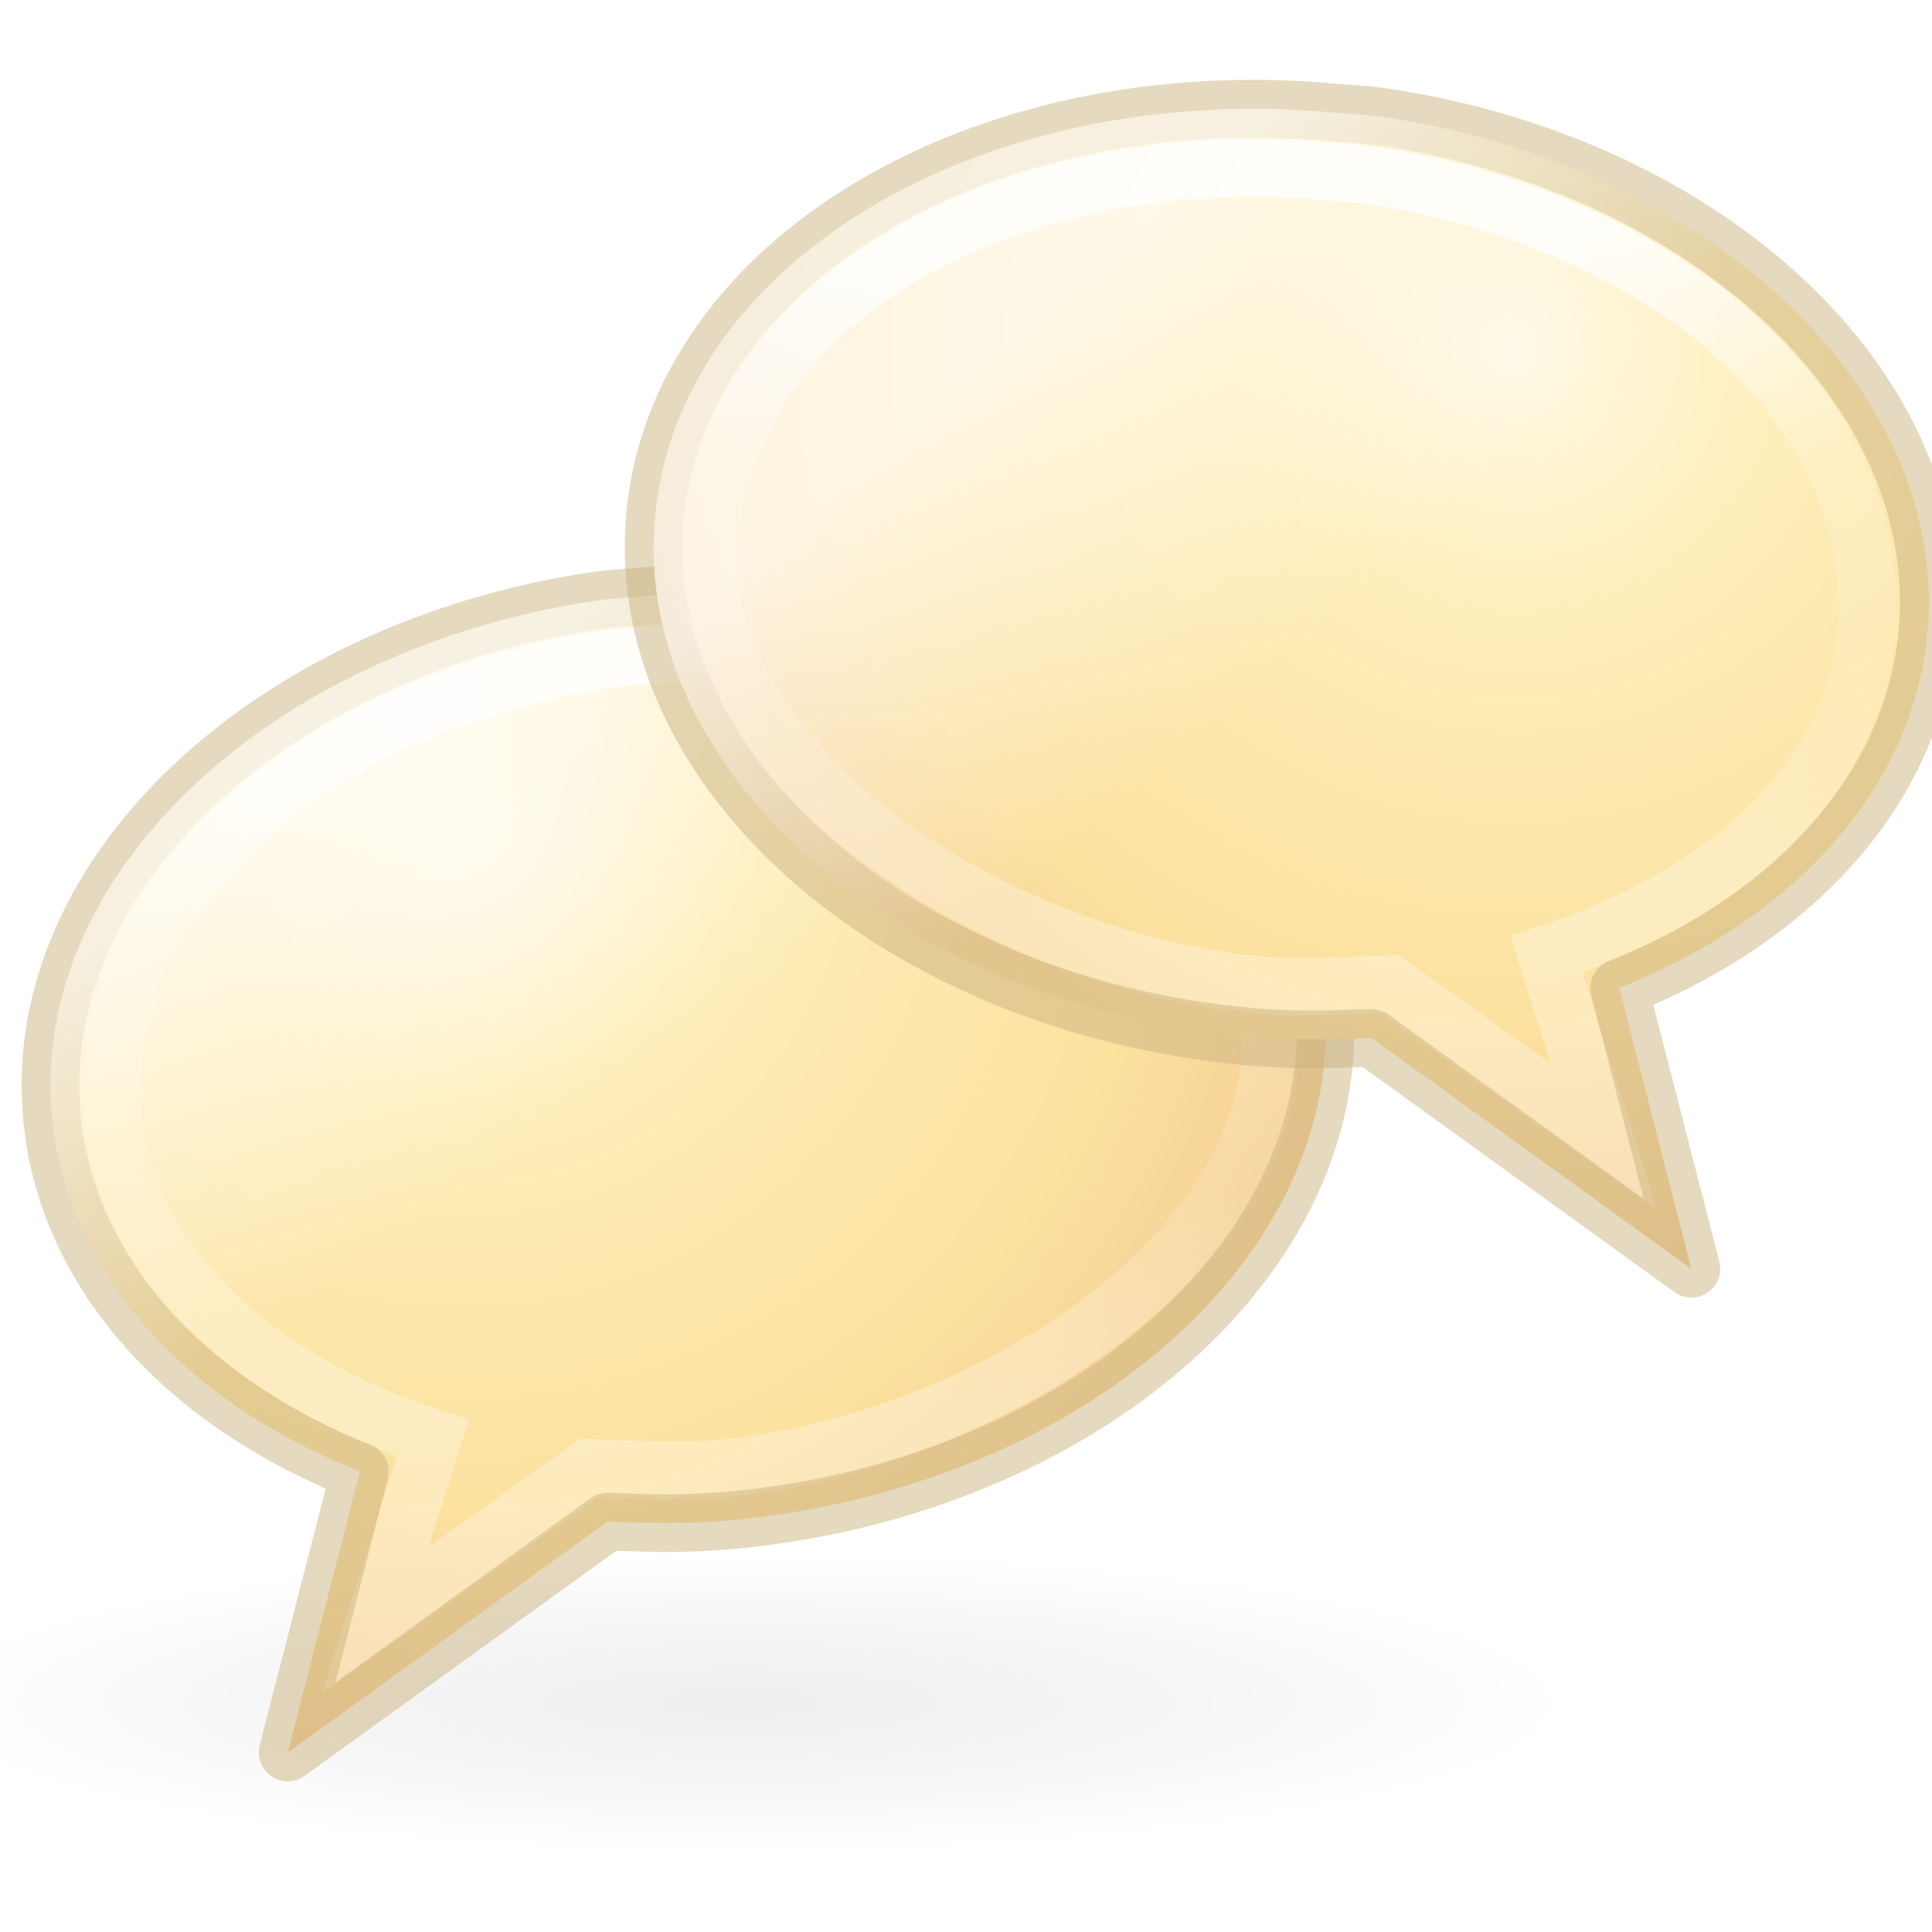
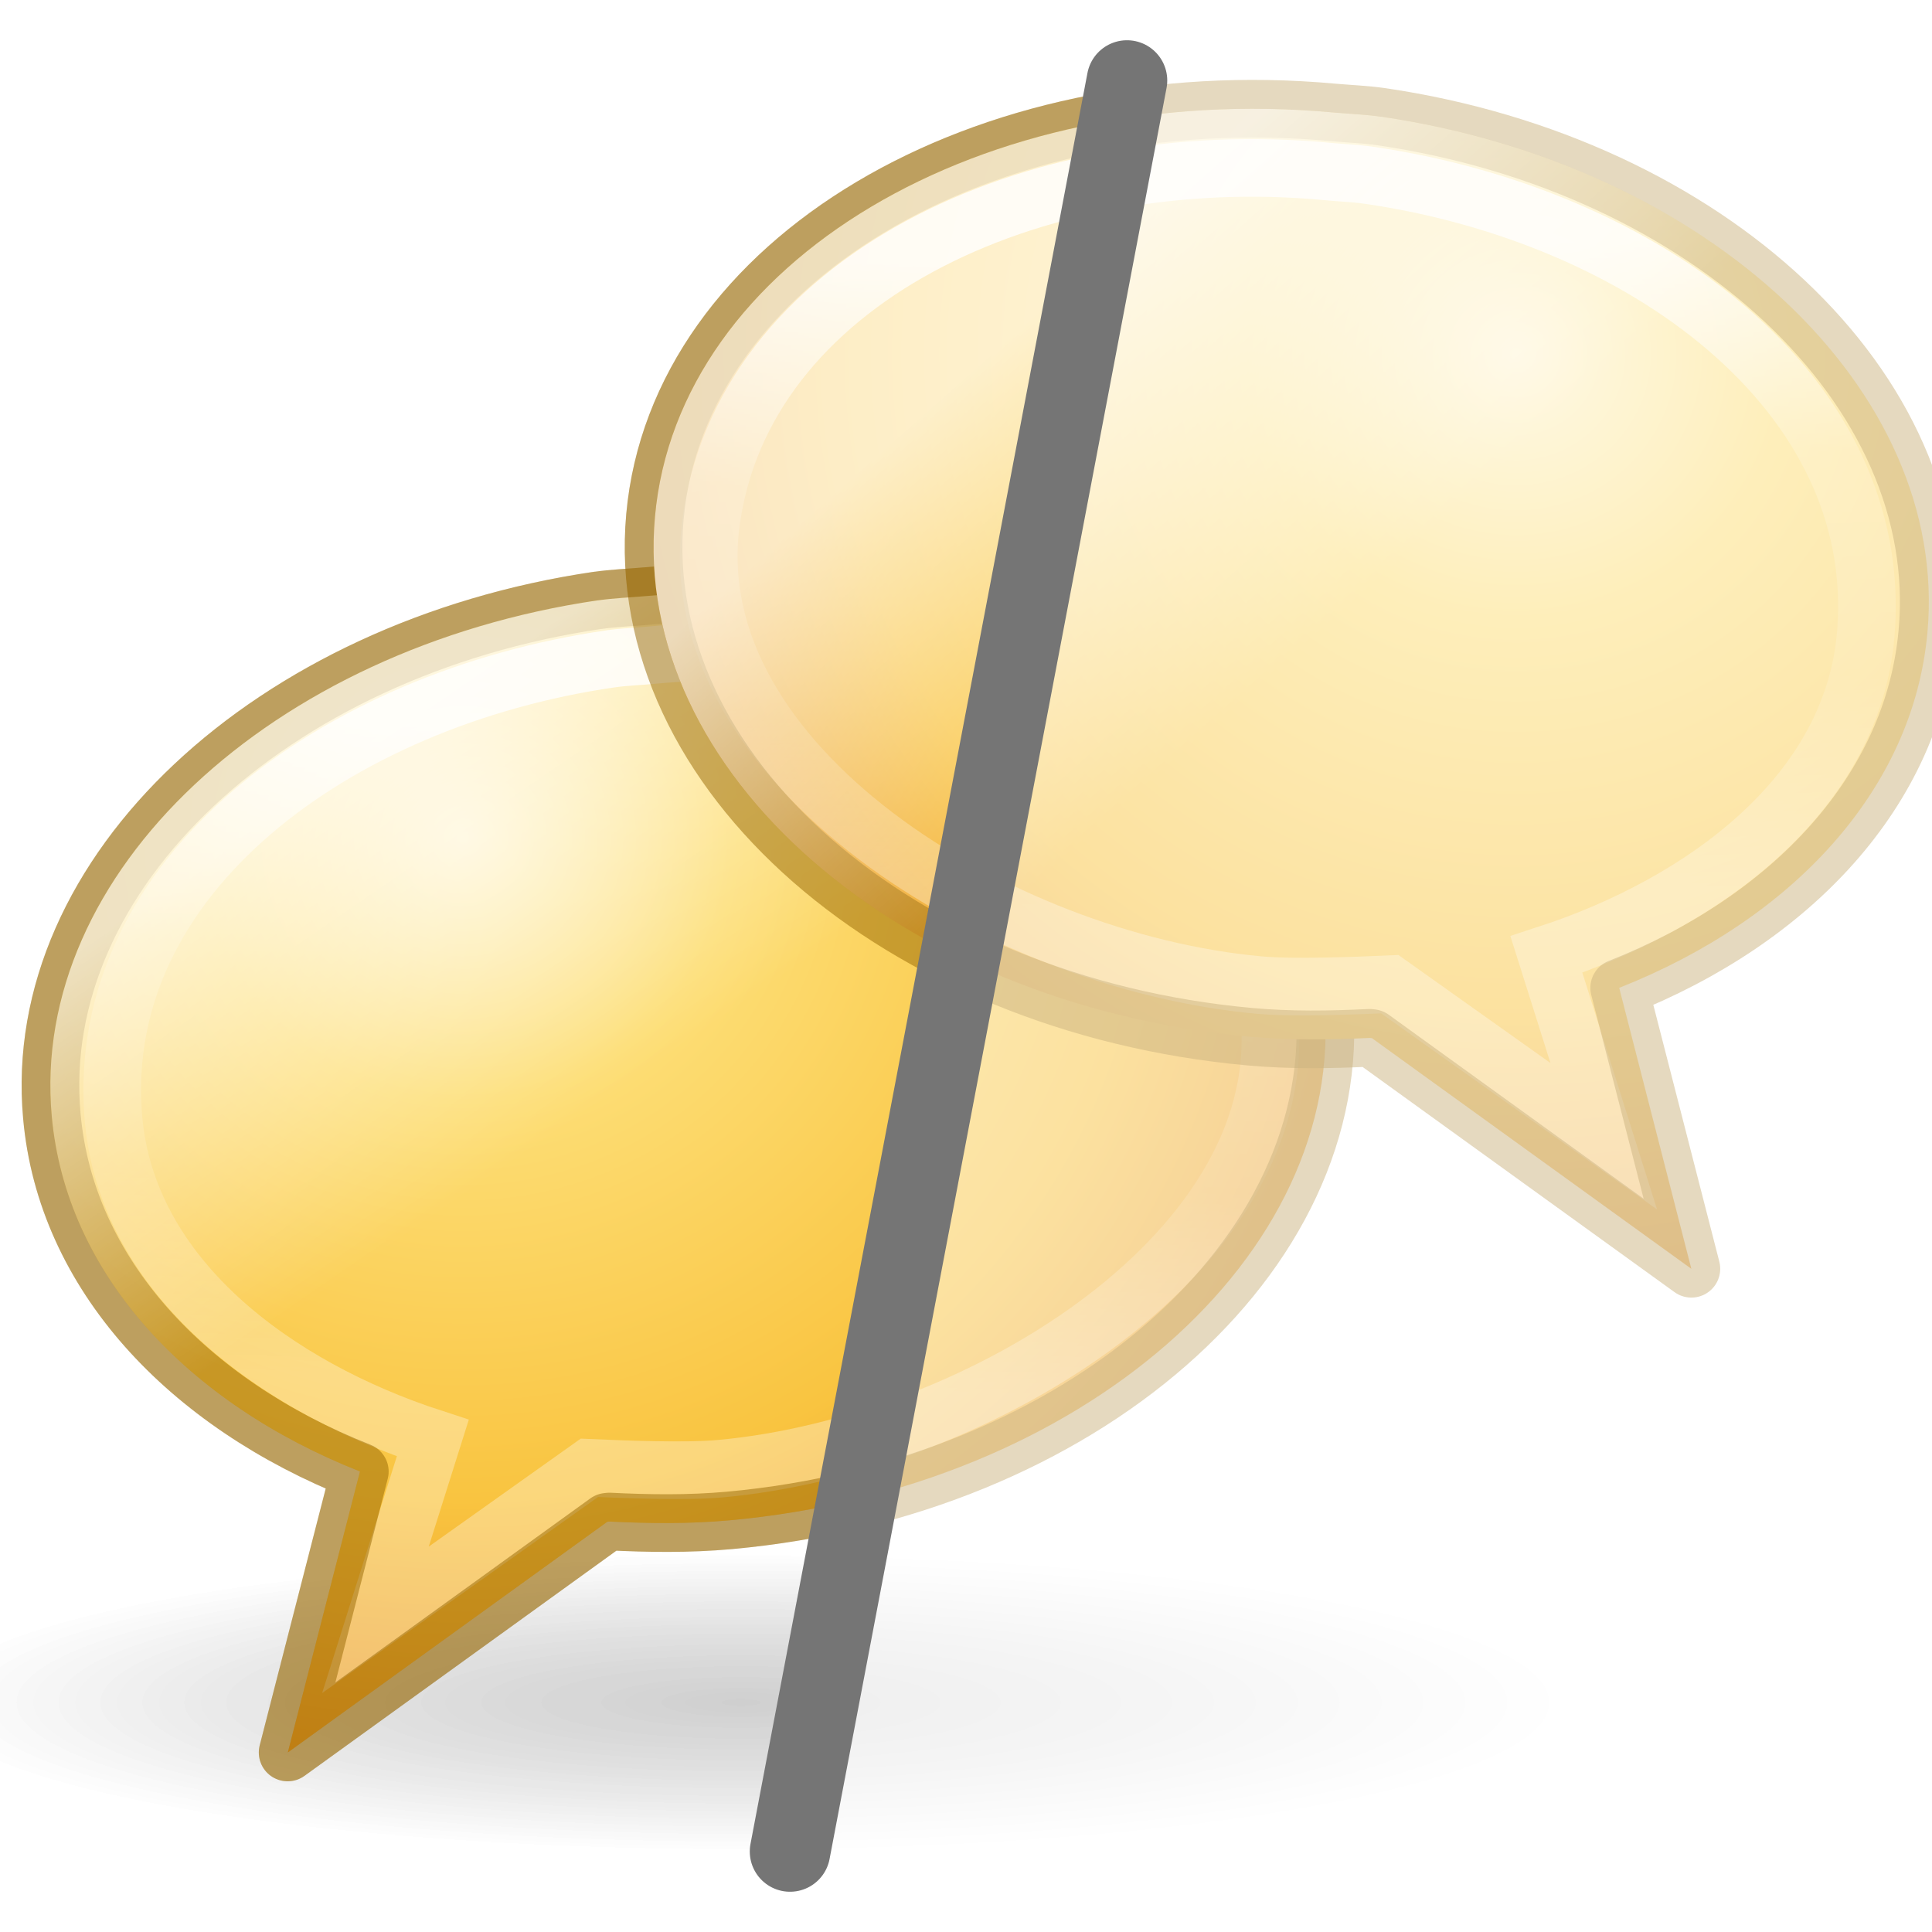
<svg xmlns="http://www.w3.org/2000/svg" xmlns:xlink="http://www.w3.org/1999/xlink" height="24" width="24">
-   <radialGradient id="a" cx="21.96" cy="-6.637" gradientTransform="matrix(-.00816 1.50586 -1.54218 -.00836 -1.94 -26.638)" gradientUnits="userSpaceOnUse" r="11.509" xlink:href="#f" />
-   <linearGradient id="b" gradientTransform="matrix(.51007 -.04645 .05016 .55556 -1.305 -.24)" gradientUnits="userSpaceOnUse" x1="27.261" x2="25.011" xlink:href="#g" y1="11.249" y2="31.265" />
-   <linearGradient id="c" gradientUnits="userSpaceOnUse" x1="15.783" x2="10.909" xlink:href="#d" y1="5.248" y2="10.748" />
-   <linearGradient id="d">
+   <clipPath id="a">
+     <path d="m0 0h14l-4.186 23h-9.814z" />
+   </clipPath>
+   <radialGradient id="b" cx="21.96" cy="-6.637" gradientTransform="matrix(-.00816 1.50586 -1.54218 -.00836 -1.94 -26.638)" gradientUnits="userSpaceOnUse" r="11.509" xlink:href="#g" />
+   <linearGradient id="c" gradientTransform="matrix(.51007 -.04645 .05016 .55556 -1.305 -.24)" gradientUnits="userSpaceOnUse" x1="27.261" x2="25.011" xlink:href="#h" y1="11.249" y2="31.265" />
+   <linearGradient id="d" gradientUnits="userSpaceOnUse" x1="15.783" x2="10.909" xlink:href="#e" y1="5.248" y2="10.748" />
+   <linearGradient id="e">
    <stop offset="0" stop-color="#fff" stop-opacity=".702" />
    <stop offset="1" stop-color="#fff" stop-opacity="0" />
  </linearGradient>
-   <radialGradient id="e" cx="6.703" cy="73.616" gradientTransform="matrix(1.96254 0 0 .3559 -.24 -4.773)" gradientUnits="userSpaceOnUse" r="7.228">
+   <radialGradient id="f" cx="6.703" cy="73.616" gradientTransform="matrix(1.96254 0 0 .3559 -.24 -4.773)" gradientUnits="userSpaceOnUse" r="7.228">
    <stop offset="0" stop-opacity=".326" />
    <stop offset=".5" stop-opacity=".192" />
    <stop offset="1" stop-opacity="0" />
  </radialGradient>
-   <radialGradient id="f" cx="21.96" cy="-6.637" gradientTransform="matrix(-.00816 1.50586 -1.54218 -.00836 -1.94 -26.638)" gradientUnits="userSpaceOnUse" r="11.509">
+   <radialGradient id="g" cx="21.96" cy="-6.637" gradientTransform="matrix(-.00816 1.50586 -1.54218 -.00836 -1.94 -26.638)" gradientUnits="userSpaceOnUse" r="11.509">
    <stop offset="0" stop-color="#fff3cb" />
    <stop offset=".262" stop-color="#fdde76" />
    <stop offset=".661" stop-color="#f9c440" />
    <stop offset="1" stop-color="#e48b20" />
  </radialGradient>
-   <linearGradient id="g" gradientTransform="matrix(.51007 -.04645 .05016 .55556 -1.305 -.24)" gradientUnits="userSpaceOnUse" x1="27.261" x2="25.011" y1="11.249" y2="31.265">
+   <linearGradient id="h" gradientTransform="matrix(.51007 -.04645 .05016 .55556 -1.305 -.24)" gradientUnits="userSpaceOnUse" x1="27.261" x2="25.011" y1="11.249" y2="31.265">
    <stop offset="0" stop-color="#fff" />
    <stop offset=".334" stop-color="#fff" stop-opacity=".235" />
    <stop offset=".679" stop-color="#fff" stop-opacity=".157" />
    <stop offset="1" stop-color="#fff" stop-opacity=".392" />
  </linearGradient>
-   <linearGradient id="h" gradientUnits="userSpaceOnUse" x1="6.786" x2="10.909" xlink:href="#d" y1="4.748" y2="10.748" />
+   <linearGradient id="i" gradientUnits="userSpaceOnUse" x1="6.786" x2="10.909" xlink:href="#e" y1="4.748" y2="10.748" />
  <g opacity=".5">
-     <path d="m27.1 21.427c0 1.42-6.35 2.573-14.185 2.573s-14.185-1.152-14.185-2.573c0-1.42 6.35-2.572 14.185-2.572s14.186 1.152 14.186 2.572z" fill="url(#e)" opacity=".4" transform="matrix(.71936 0 0 .71936 -.086 5.735)" />
-     <path d="m10.44 2.395c-5.636.83-9.806 4.708-9.427 8.905.245 2.72 2.335 4.957 5.323 6.138l-1.246 4.852 5.517-3.984.038-.003c.68.032 1.365.043 2.075-.022 6.06-.55 10.665-4.576 10.267-8.98-.397-4.406-5.65-7.533-11.707-6.98-.284.025-.562.035-.84.075z" fill="url(#f)" fill-rule="evenodd" transform="matrix(.71936 0 0 .71936 -.086 5.735)" />
-     <path d="m10.656 3.406c-4.735.69-8.91 3.752-8.58 7.9.22 2.786 2.817 4.677 5.517 5.556l-.99 3.138 3.694-2.625c.57.025 1.66.07 2.257.015 4.51-.41 9.99-3.81 9.47-7.95-.528-4.193-5.53-6.588-10.663-6.098-.238.023-.472.03-.704.064z" fill="none" opacity=".8" stroke="url(#g)" stroke-width=".995" transform="matrix(.71936 0 0 .71936 -.086 5.735)" />
+     <path d="m27.1 21.427c0 1.42-6.35 2.573-14.185 2.573s-14.185-1.152-14.185-2.573c0-1.42 6.35-2.572 14.185-2.572s14.186 1.152 14.186 2.572z" fill="url(#f)" opacity=".4" transform="matrix(.71936 0 0 .71936 -.086 5.735)" />
+     <path d="m10.44 2.395c-5.636.83-9.806 4.708-9.427 8.905.245 2.72 2.335 4.957 5.323 6.138l-1.246 4.852 5.517-3.984.038-.003c.68.032 1.365.043 2.075-.022 6.06-.55 10.665-4.576 10.267-8.98-.397-4.406-5.65-7.533-11.707-6.98-.284.025-.562.035-.84.075z" fill="url(#g)" fill-rule="evenodd" transform="matrix(.71936 0 0 .71936 -.086 5.735)" />
+     <path d="m10.656 3.406c-4.735.69-8.91 3.752-8.58 7.9.22 2.786 2.817 4.677 5.517 5.556l-.99 3.138 3.694-2.625c.57.025 1.66.07 2.257.015 4.51-.41 9.99-3.81 9.47-7.95-.528-4.193-5.53-6.588-10.663-6.098-.238.023-.472.03-.704.064z" fill="none" opacity=".8" stroke="url(#h)" stroke-width=".995" transform="matrix(.71936 0 0 .71936 -.086 5.735)" />
    <path d="m7.424 7.458c-4.054.597-7.054 3.386-6.78 6.406.174 1.956 1.676 3.566 3.826 4.416l-.897 3.49 3.97-2.866.027-.003c.49.024.982.032 1.492-.014 4.36-.397 7.672-3.293 7.386-6.462-.286-3.168-4.064-5.418-8.422-5.02-.204.018-.404.025-.604.054z" fill="none" opacity=".5" stroke="#956500" stroke-linejoin="round" stroke-width=".716" />
-     <path d="m10.44 2.395c-5.636.83-9.806 4.708-9.427 8.905.245 2.72 2.335 4.957 5.323 6.138l-1.246 4.852 5.517-3.984.038-.003c.68.032 1.365.043 2.075-.022 6.06-.55 10.665-4.576 10.267-8.98-.397-4.406-5.65-7.533-11.707-6.98-.284.025-.562.035-.84.075z" fill="url(#h)" fill-rule="evenodd" transform="matrix(.71936 0 0 .71936 -.086 5.735)" />
+     <path d="m10.44 2.395c-5.636.83-9.806 4.708-9.427 8.905.245 2.72 2.335 4.957 5.323 6.138l-1.246 4.852 5.517-3.984.038-.003c.68.032 1.365.043 2.075-.022 6.06-.55 10.665-4.576 10.267-8.98-.397-4.406-5.65-7.533-11.707-6.98-.284.025-.562.035-.84.075z" fill="url(#i)" fill-rule="evenodd" transform="matrix(.71936 0 0 .71936 -.086 5.735)" />
    <g transform="translate(.676106 -.507864)">
-       <path d="m10.44 2.395c-5.636.83-9.806 4.708-9.427 8.905.245 2.72 2.335 4.957 5.323 6.138l-1.246 4.852 5.517-3.984.038-.003c.68.032 1.365.043 2.075-.022 6.06-.55 10.665-4.576 10.267-8.98-.397-4.406-5.65-7.533-11.707-6.98-.284.025-.562.035-.84.075z" fill="url(#a)" fill-rule="evenodd" transform="matrix(-.71936 0 0 .71936 23.996 .235)" />
-       <path d="m10.656 3.406c-4.735.69-8.91 3.752-8.58 7.9.22 2.786 2.817 4.677 5.517 5.556l-.99 3.138 3.694-2.625c.57.025 1.66.07 2.257.015 4.51-.41 9.99-3.81 9.47-7.95-.528-4.193-5.53-6.588-10.663-6.098-.238.023-.472.03-.704.064z" fill="none" opacity=".8" stroke="url(#b)" stroke-width=".995" transform="matrix(-.71936 0 0 .71936 23.996 .235)" />
+       <path d="m10.44 2.395c-5.636.83-9.806 4.708-9.427 8.905.245 2.72 2.335 4.957 5.323 6.138l-1.246 4.852 5.517-3.984.038-.003c.68.032 1.365.043 2.075-.022 6.06-.55 10.665-4.576 10.267-8.98-.397-4.406-5.65-7.533-11.707-6.98-.284.025-.562.035-.84.075z" fill="url(#b)" fill-rule="evenodd" transform="matrix(-.71936 0 0 .71936 23.996 .235)" />
+       <path d="m10.656 3.406c-4.735.69-8.91 3.752-8.58 7.9.22 2.786 2.817 4.677 5.517 5.556l-.99 3.138 3.694-2.625c.57.025 1.66.07 2.257.015 4.51-.41 9.99-3.81 9.47-7.95-.528-4.193-5.53-6.588-10.663-6.098-.238.023-.472.03-.704.064z" fill="none" opacity=".8" stroke="url(#c)" stroke-width=".995" transform="matrix(-.71936 0 0 .71936 23.996 .235)" />
      <path d="m16.486 1.958c4.054.597 7.054 3.386 6.78 6.406-.175 1.956-1.678 3.566-3.828 4.415l.897 3.49-3.97-2.866-.027-.003c-.49.024-.982.032-1.492-.014-4.36-.397-7.672-3.293-7.386-6.462.286-3.168 4.064-5.418 8.422-5.02.204.018.404.025.604.054z" fill="none" opacity=".5" stroke="#956500" stroke-linejoin="round" stroke-width=".716" />
-       <path d="m10.44 2.395c-5.636.83-9.806 4.708-9.427 8.905.245 2.72 2.335 4.957 5.323 6.138l-1.246 4.852 5.517-3.984.038-.003c.68.032 1.365.043 2.075-.022 6.06-.55 10.665-4.576 10.267-8.98-.397-4.406-5.65-7.533-11.707-6.98-.284.025-.562.035-.84.075z" fill="url(#c)" fill-rule="evenodd" transform="matrix(-.71936 0 0 .71936 23.996 .235)" />
+       <path d="m10.44 2.395c-5.636.83-9.806 4.708-9.427 8.905.245 2.72 2.335 4.957 5.323 6.138l-1.246 4.852 5.517-3.984.038-.003c.68.032 1.365.043 2.075-.022 6.06-.55 10.665-4.576 10.267-8.98-.397-4.406-5.65-7.533-11.707-6.98-.284.025-.562.035-.84.075z" fill="url(#d)" fill-rule="evenodd" transform="matrix(-.71936 0 0 .71936 23.996 .235)" />
    </g>
  </g>
+   <g clip-path="url(#a)">
+     <path d="m27.1 21.427c0 1.42-6.35 2.573-14.185 2.573s-14.185-1.152-14.185-2.573c0-1.42 6.35-2.572 14.185-2.572s14.186 1.152 14.186 2.572z" fill="url(#f)" opacity=".4" transform="matrix(.71936 0 0 .71936 -.086 5.735)" />
+     <path d="m10.44 2.395c-5.636.83-9.806 4.708-9.427 8.905.245 2.72 2.335 4.957 5.323 6.138l-1.246 4.852 5.517-3.984.038-.003c.68.032 1.365.043 2.075-.022 6.06-.55 10.665-4.576 10.267-8.98-.397-4.406-5.65-7.533-11.707-6.98-.284.025-.562.035-.84.075z" fill="url(#g)" fill-rule="evenodd" transform="matrix(.71936 0 0 .71936 -.086 5.735)" />
+     <path d="m10.656 3.406c-4.735.69-8.91 3.752-8.58 7.9.22 2.786 2.817 4.677 5.517 5.556l-.99 3.138 3.694-2.625c.57.025 1.66.07 2.257.015 4.51-.41 9.99-3.81 9.47-7.95-.528-4.193-5.53-6.588-10.663-6.098-.238.023-.472.03-.704.064z" fill="none" opacity=".8" stroke="url(#h)" stroke-width=".995" transform="matrix(.71936 0 0 .71936 -.086 5.735)" />
+     <path d="m7.424 7.458c-4.054.597-7.054 3.386-6.78 6.406.174 1.956 1.676 3.566 3.826 4.416l-.897 3.49 3.97-2.866.027-.003c.49.024.982.032 1.492-.014 4.36-.397 7.672-3.293 7.386-6.462-.286-3.168-4.064-5.418-8.422-5.02-.204.018-.404.025-.604.054z" fill="none" opacity=".5" stroke="#956500" stroke-linejoin="round" stroke-width=".716" />
+     <path d="m10.44 2.395c-5.636.83-9.806 4.708-9.427 8.905.245 2.72 2.335 4.957 5.323 6.138l-1.246 4.852 5.517-3.984.038-.003c.68.032 1.365.043 2.075-.022 6.06-.55 10.665-4.576 10.267-8.98-.397-4.406-5.65-7.533-11.707-6.98-.284.025-.562.035-.84.075z" fill="url(#i)" fill-rule="evenodd" transform="matrix(.71936 0 0 .71936 -.086 5.735)" />
+     <g transform="translate(.676106 -.507864)">
+       <path d="m10.44 2.395c-5.636.83-9.806 4.708-9.427 8.905.245 2.72 2.335 4.957 5.323 6.138l-1.246 4.852 5.517-3.984.038-.003c.68.032 1.365.043 2.075-.022 6.06-.55 10.665-4.576 10.267-8.98-.397-4.406-5.65-7.533-11.707-6.98-.284.025-.562.035-.84.075z" fill="url(#b)" fill-rule="evenodd" transform="matrix(-.71936 0 0 .71936 23.996 .235)" />
+       <path d="m10.656 3.406c-4.735.69-8.91 3.752-8.58 7.9.22 2.786 2.817 4.677 5.517 5.556l-.99 3.138 3.694-2.625c.57.025 1.66.07 2.257.015 4.51-.41 9.99-3.81 9.47-7.95-.528-4.193-5.53-6.588-10.663-6.098-.238.023-.472.03-.704.064z" fill="none" opacity=".8" stroke="url(#c)" stroke-width=".995" transform="matrix(-.71936 0 0 .71936 23.996 .235)" />
+       <path d="m16.486 1.958c4.054.597 7.054 3.386 6.78 6.406-.175 1.956-1.678 3.566-3.828 4.415l.897 3.49-3.97-2.866-.027-.003c-.49.024-.982.032-1.492-.014-4.36-.397-7.672-3.293-7.386-6.462.286-3.168 4.064-5.418 8.422-5.02.204.018.404.025.604.054z" fill="none" opacity=".5" stroke="#956500" stroke-linejoin="round" stroke-width=".716" />
+       <path d="m10.44 2.395c-5.636.83-9.806 4.708-9.427 8.905.245 2.72 2.335 4.957 5.323 6.138l-1.246 4.852 5.517-3.984.038-.003c.68.032 1.365.043 2.075-.022 6.06-.55 10.665-4.576 10.267-8.98-.397-4.406-5.65-7.533-11.707-6.98-.284.025-.562.035-.84.075z" fill="url(#d)" fill-rule="evenodd" transform="matrix(-.71936 0 0 .71936 23.996 .235)" />
+     </g>
+   </g>
+   <path d="m14 1-4.186 22" fill="none" stroke="#757575" stroke-linecap="round" stroke-linejoin="round" />
</svg>
